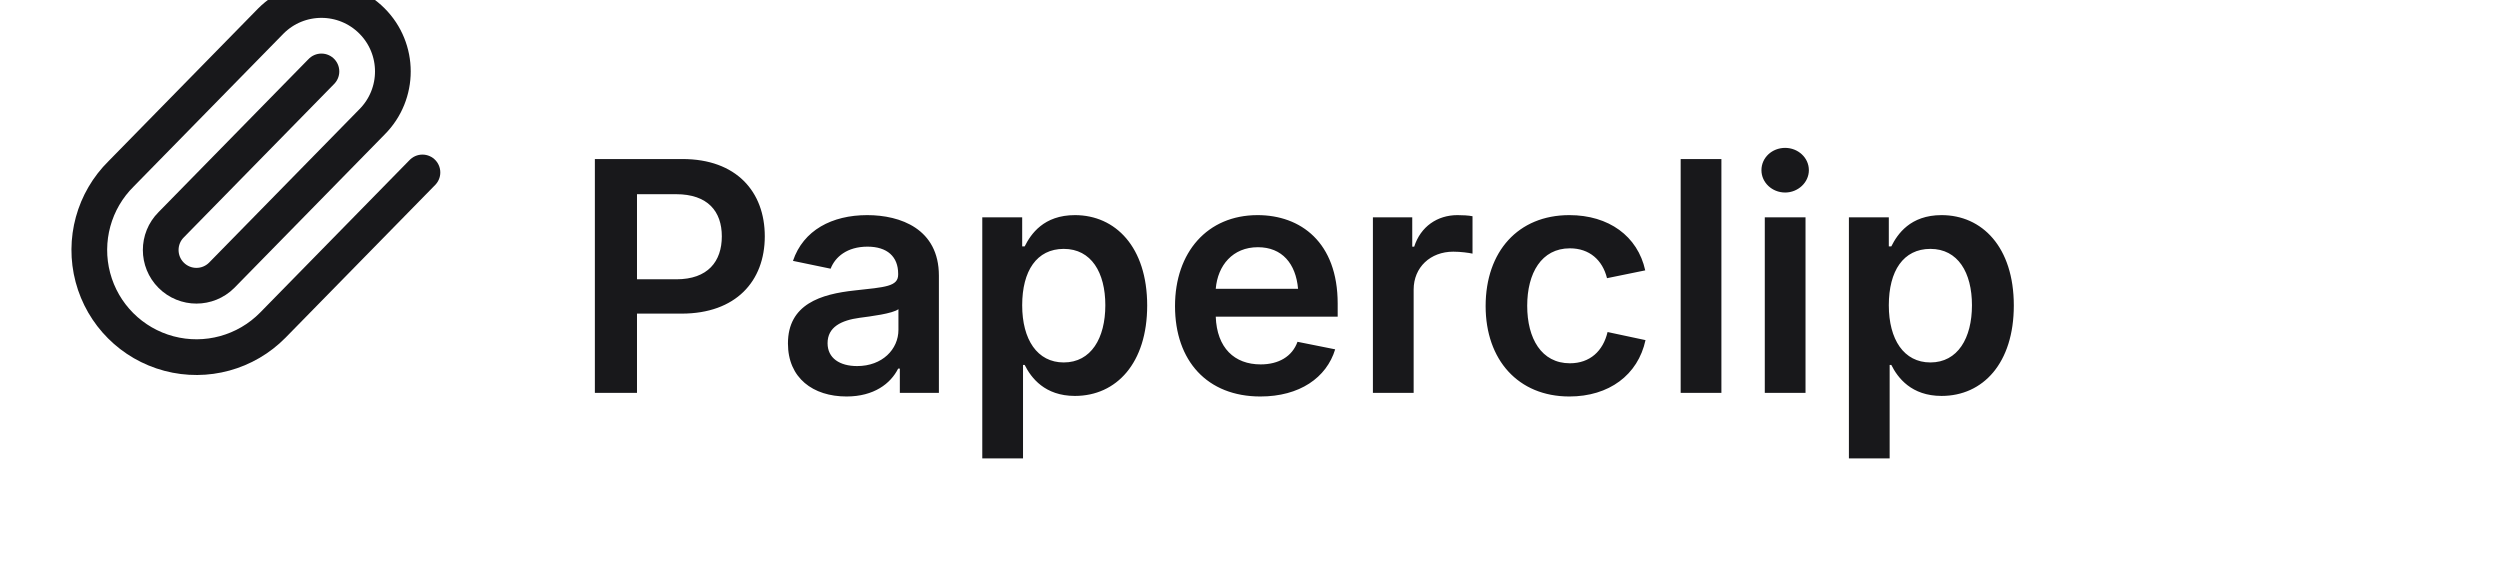
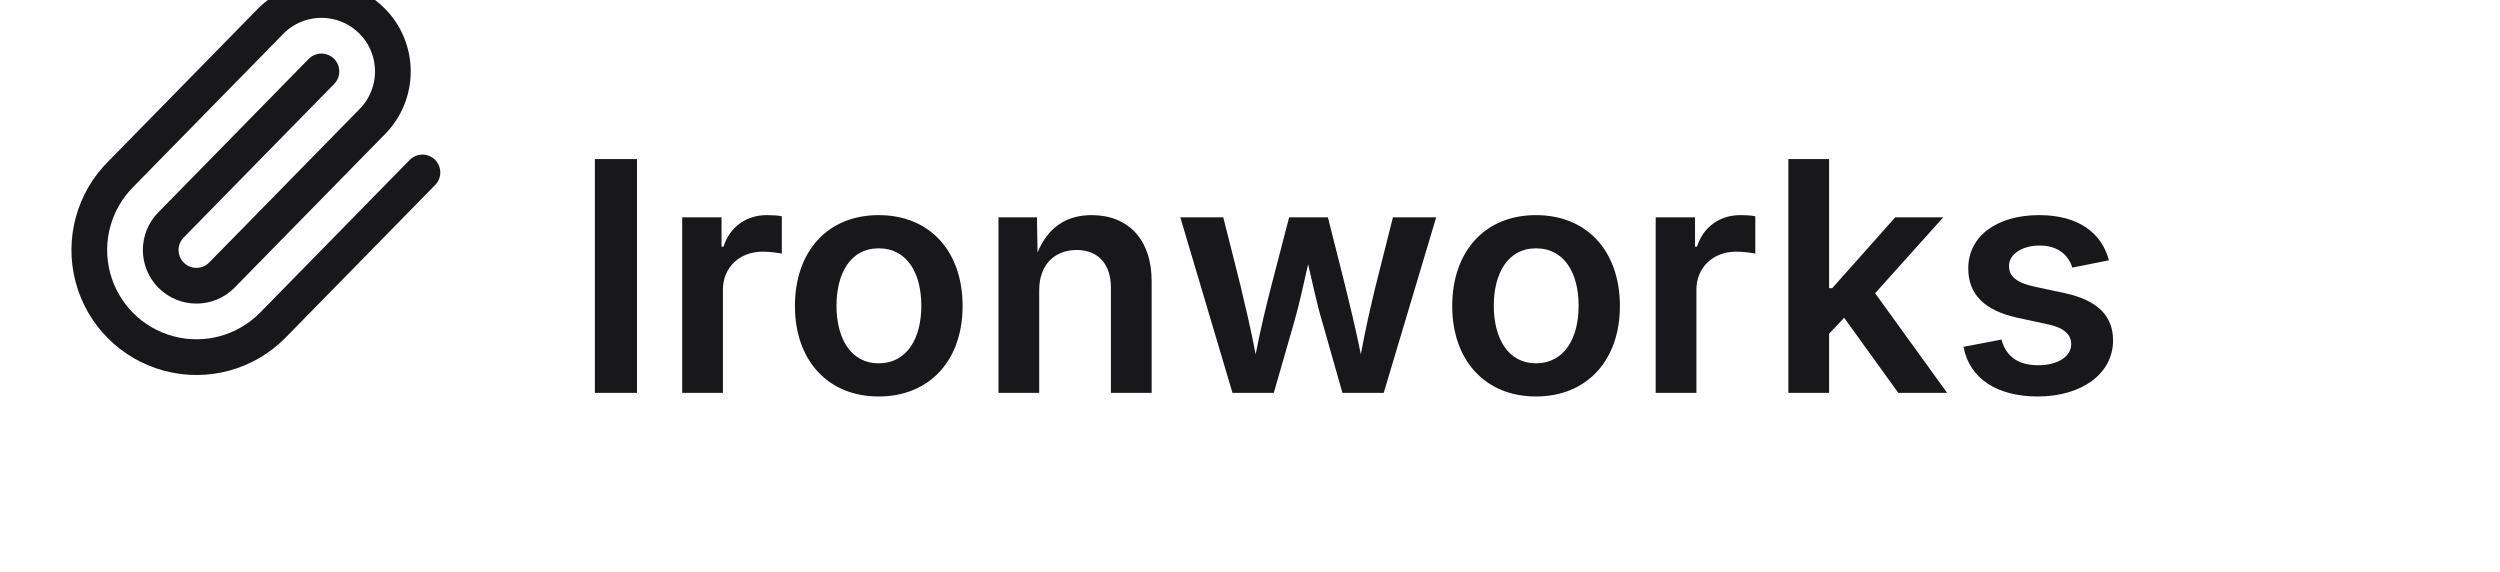
<svg xmlns="http://www.w3.org/2000/svg" width="140" height="32" viewBox="0 0 140 32" fill="none">
  <g stroke-linecap="round" stroke-linejoin="round">
    <path stroke="#18181b" stroke-width="2" d="m18 4-8.414 8.586a2 2 0 0 0 2.829 2.829l8.414-8.586a4 4 0 1 0-5.657-5.657l-8.379 8.551a6 6 0 1 0 8.485 8.485l8.379-8.551" />
  </g>
-   <text x="32" y="22" font-family="system-ui, -apple-system, sans-serif" font-size="18" font-weight="600" fill="#18181b">Paperclip</text>
+   <text x="32" y="22" font-family="system-ui, -apple-system, sans-serif" font-size="18" font-weight="600" fill="#18181b">Ironworks</text>
</svg>
